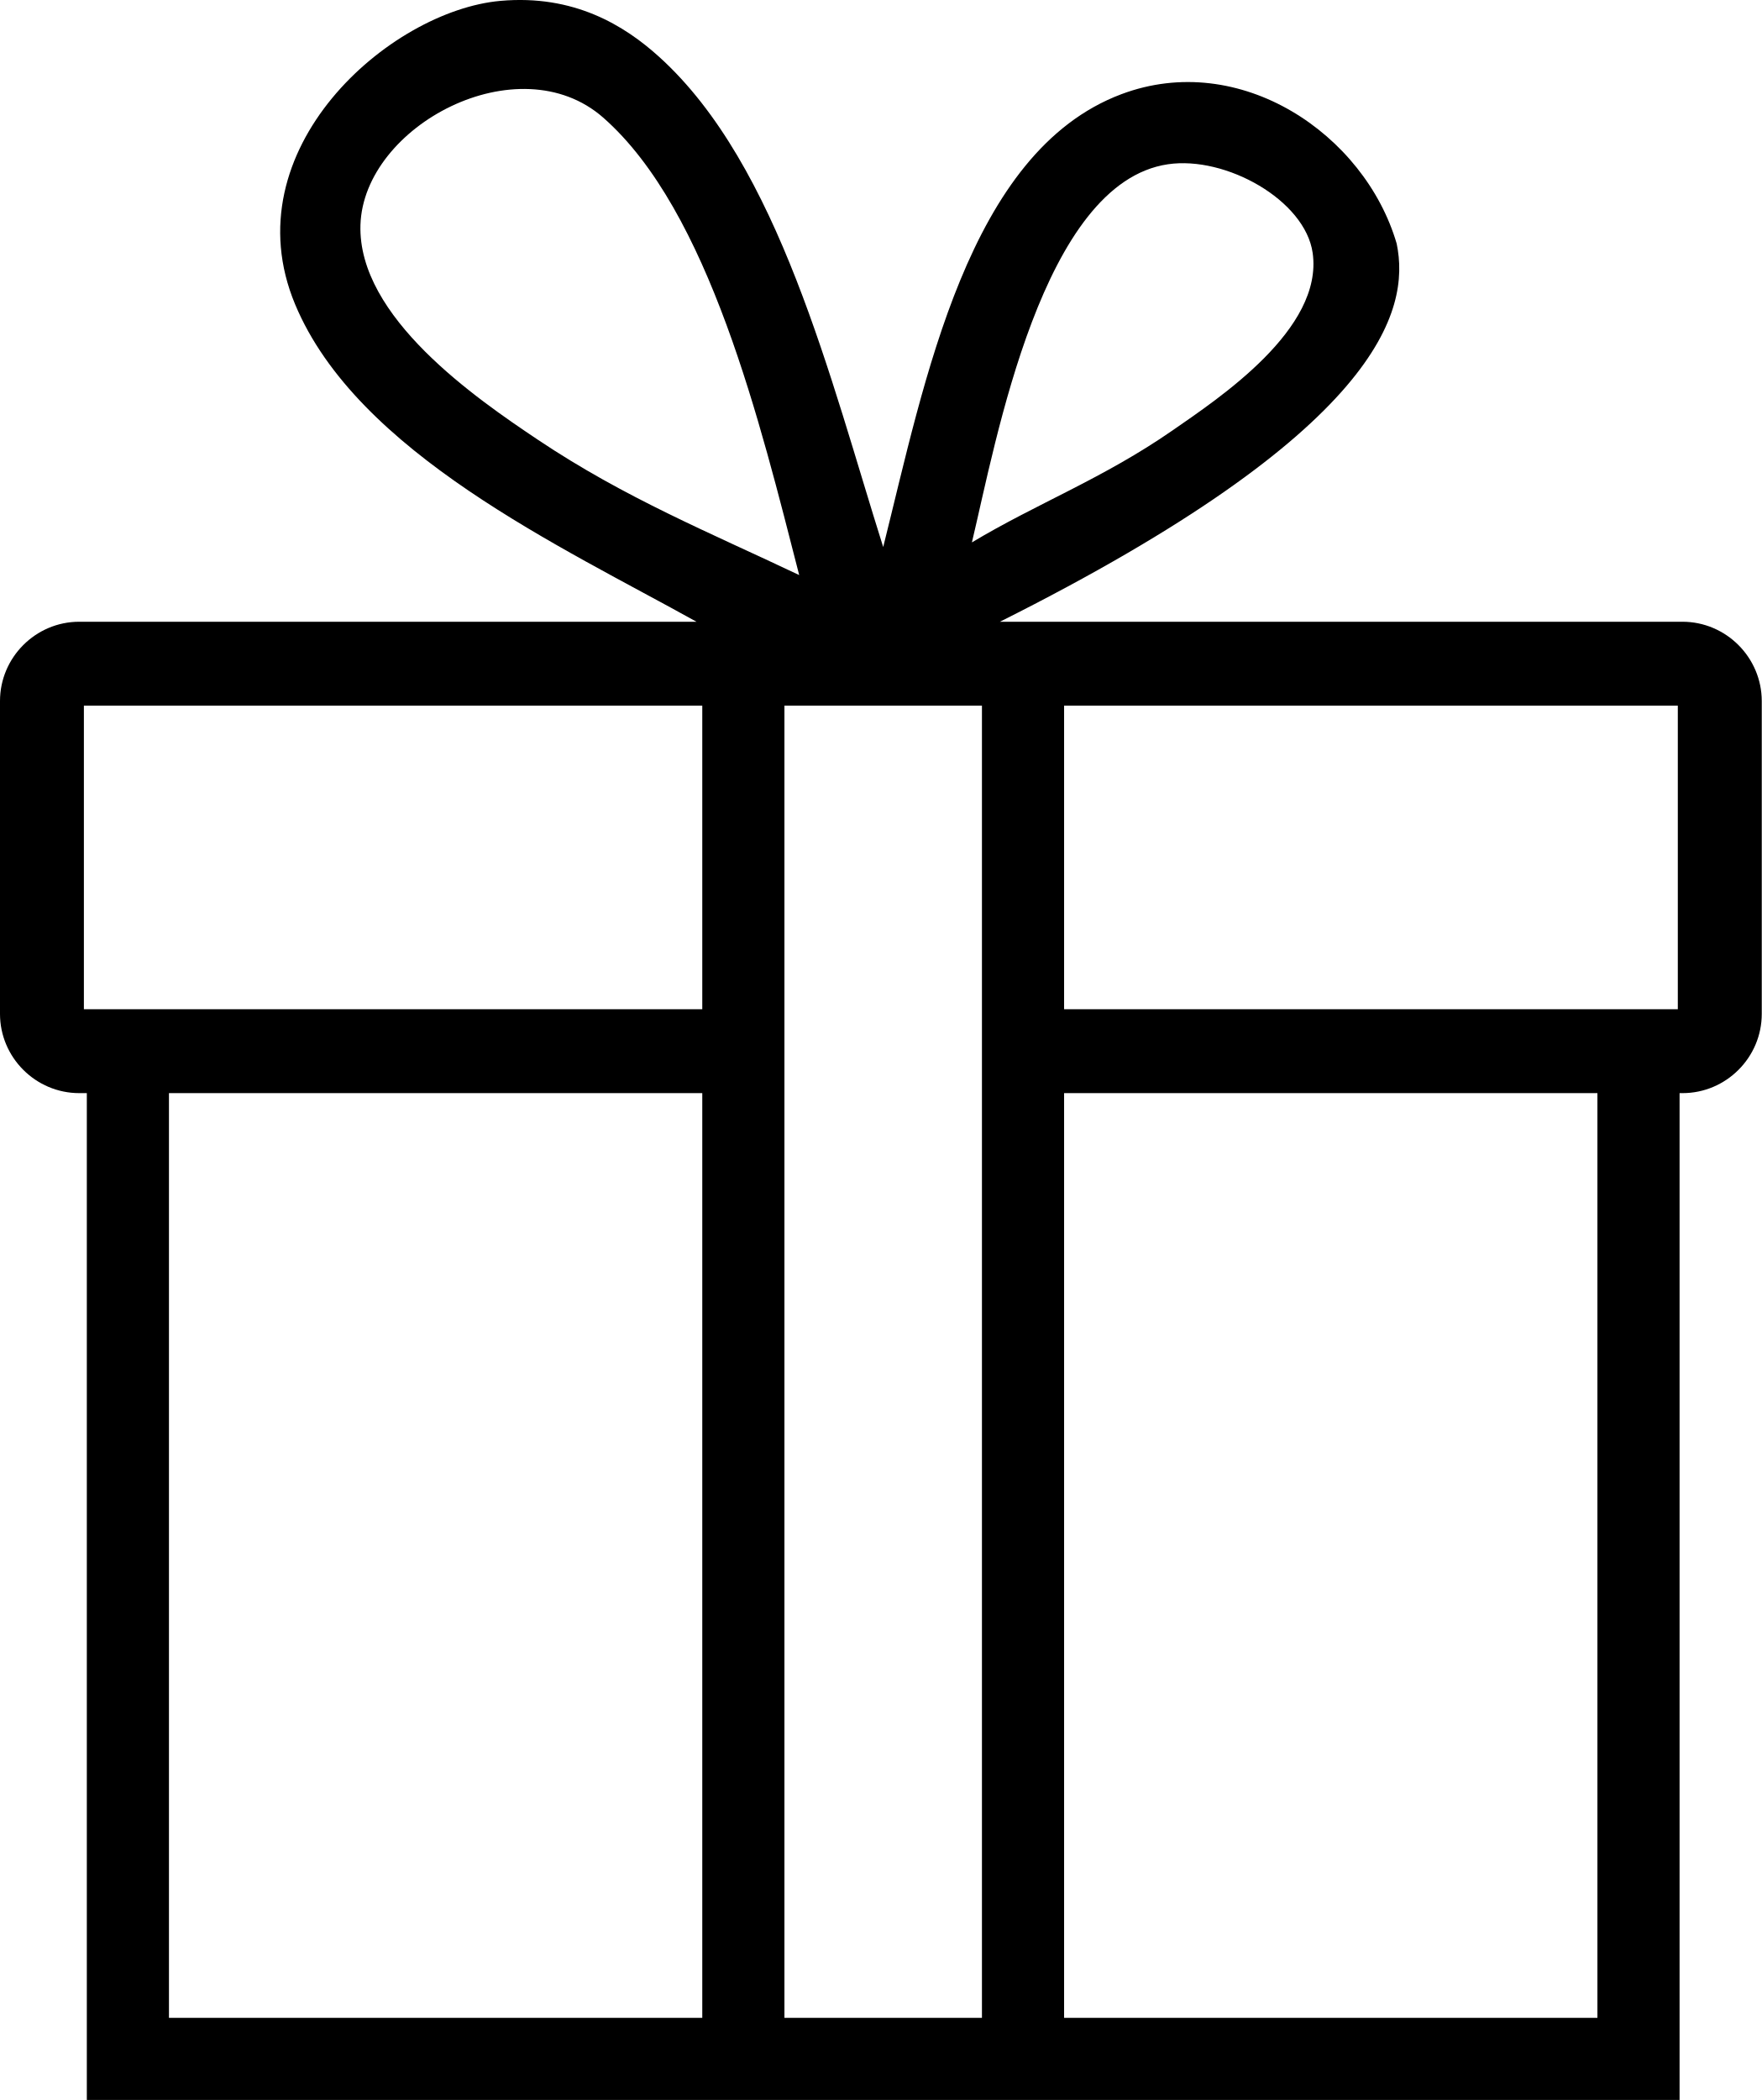
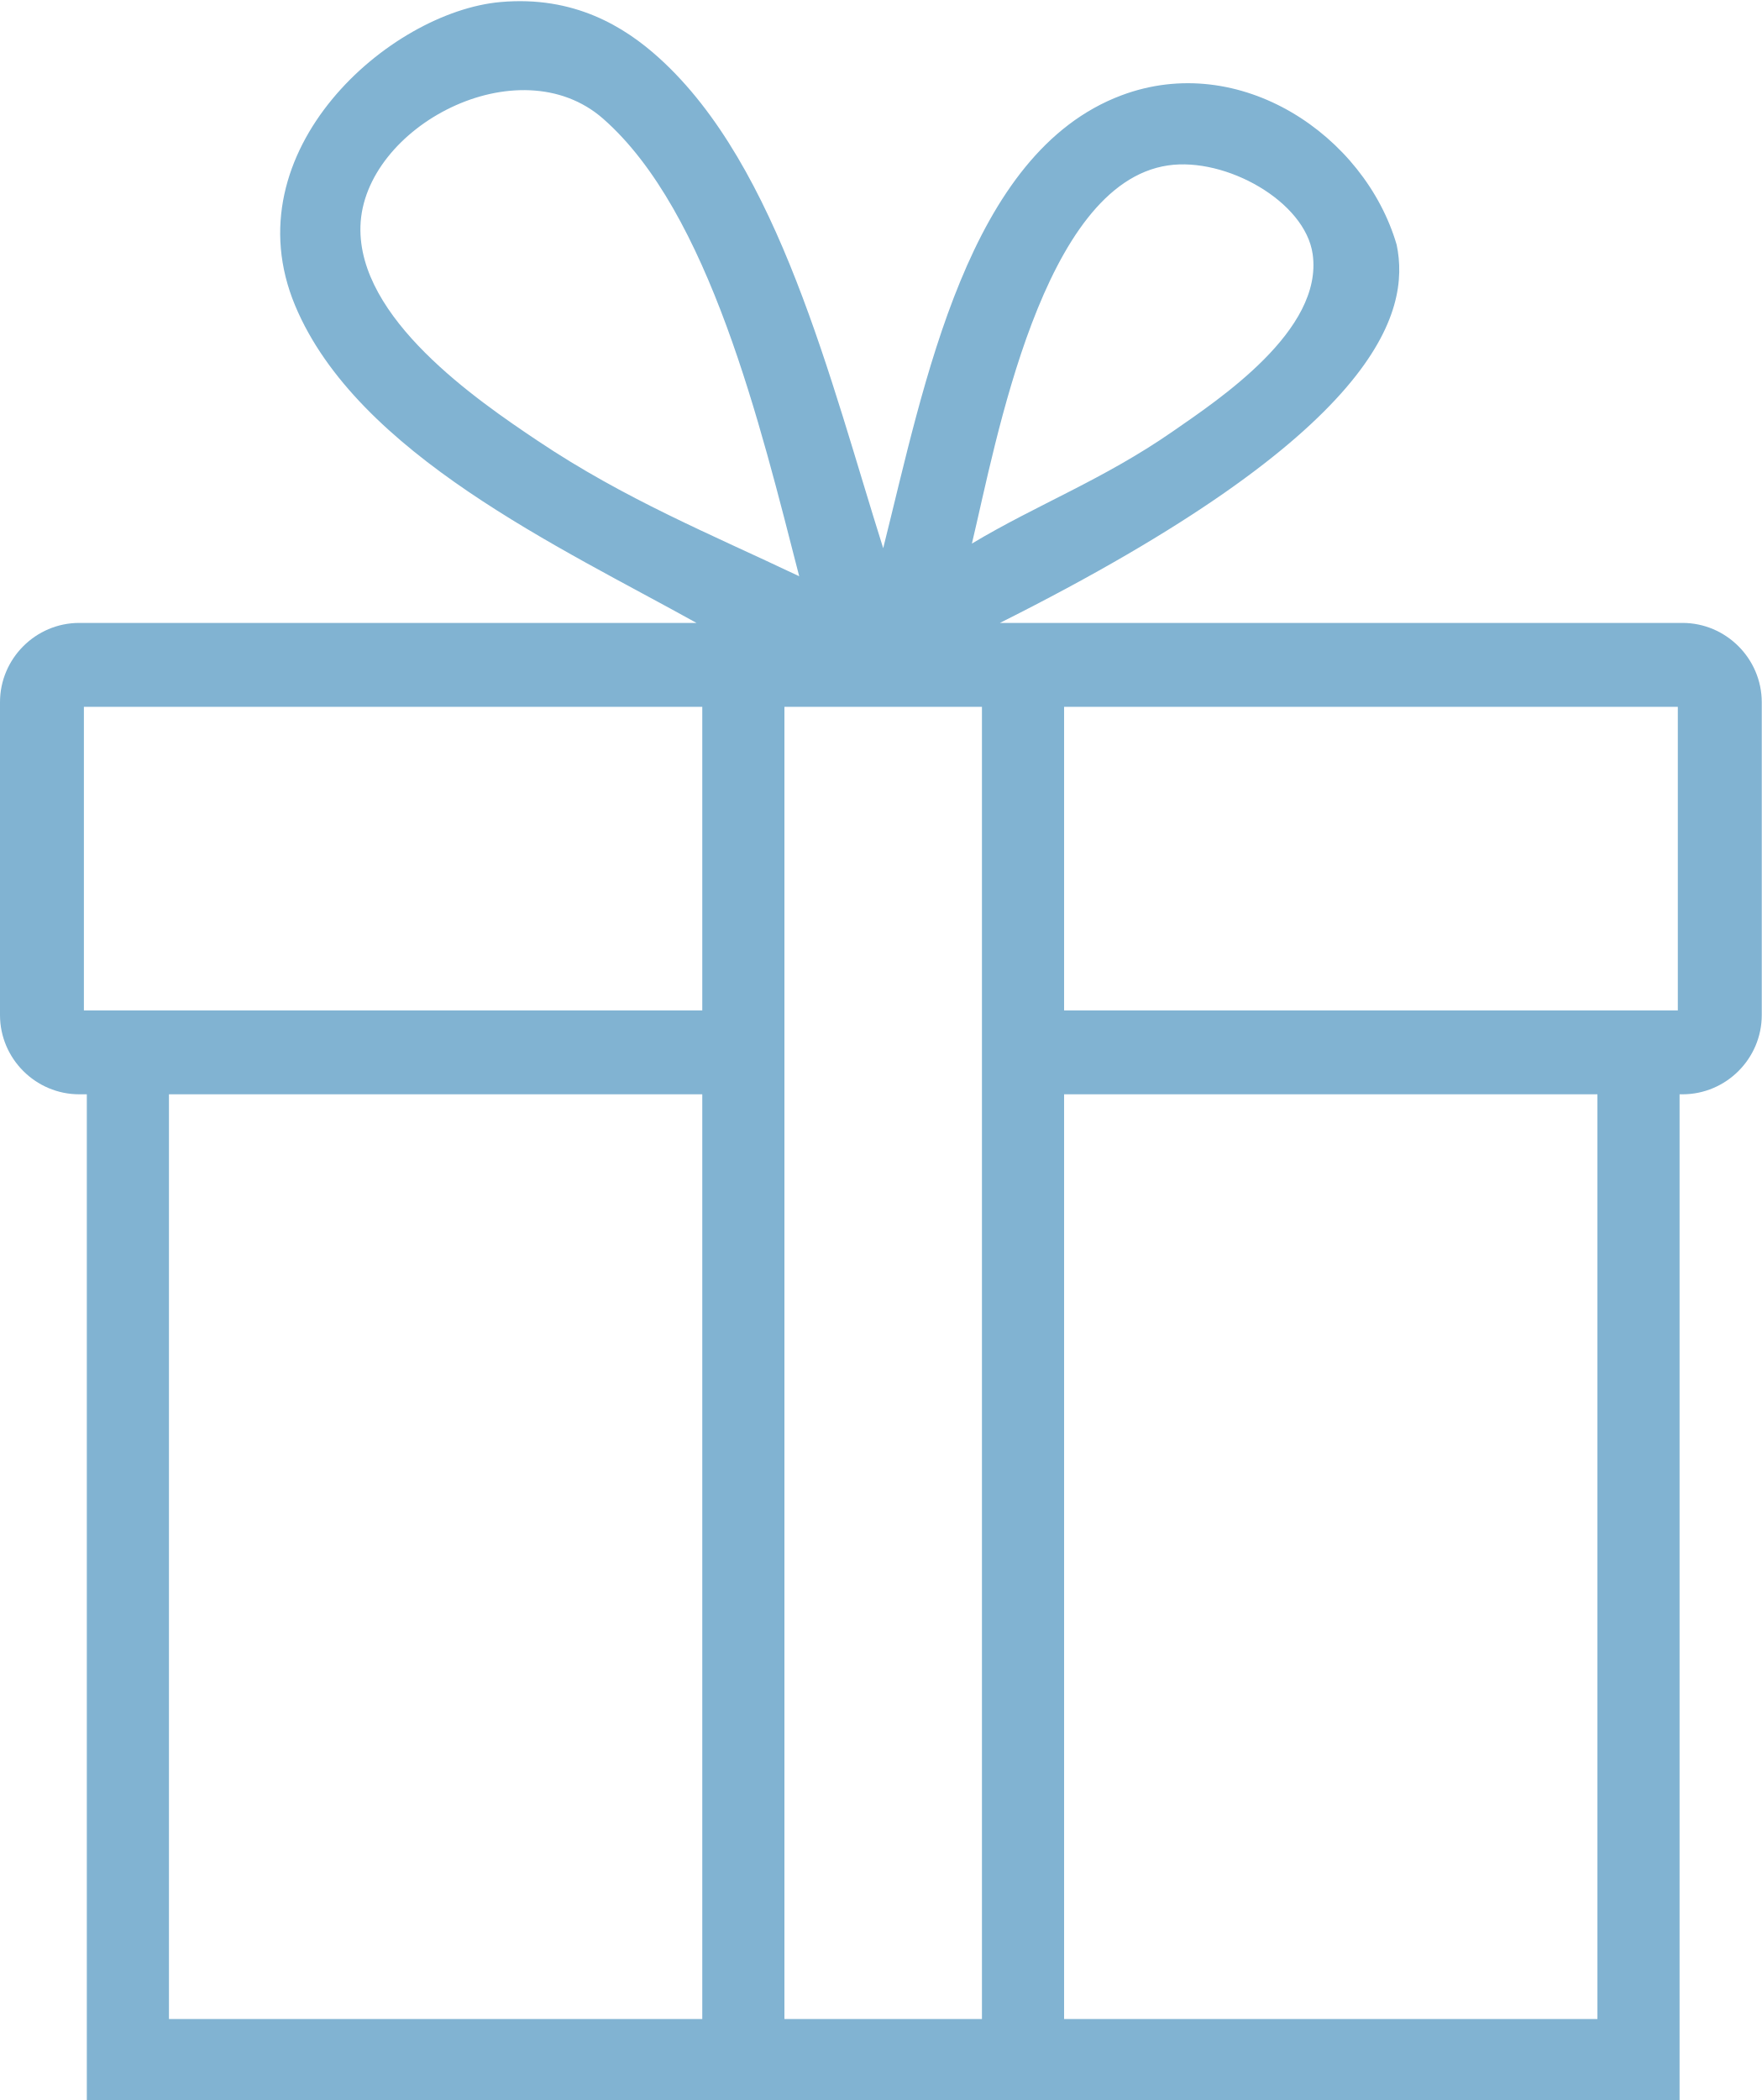
- <svg xmlns="http://www.w3.org/2000/svg" version="1.1" id="Layer_1" x="0px" y="0px" width="63px" height="75.084px" viewBox="0 0 63 75.084" enable-background="new 0 0 63 75.084" xml:space="preserve">
-   <path d="M60.165,22.23h-0.103H35.758c13.604-6.815,14.688-11.115,14.188-13.52c-1.145-3.916-5.604-6.938-9.848-5.341 c-5.484,2.063-7.029,10.262-8.514,16.19C29.69,13.561,27.858,5.91,23.573,2.034c-1.242-1.125-3.049-2.237-5.676-2.003 c-3.965,0.352-9.652,5.317-7.344,10.849c2.217,5.313,9.539,8.67,14.354,11.35H2.834C1.275,22.23,0,23.506,0,25.065V36.25 c0,1.559,1.275,2.834,2.835,2.834h0.27v35.999h56.958V39.084h0.104c1.561,0,2.835-1.275,2.835-2.834V25.065 C63,23.506,61.725,22.23,60.165,22.23z M41.766,5.873c2.07-0.306,4.907,1.283,5.176,3.171c0.386,2.723-3.349,5.192-5.008,6.343 c-2.484,1.723-4.853,2.611-7.178,4.006C35.628,15.748,37.268,6.539,41.766,5.873z M19.232,15.721 c-2.19-1.467-6.444-4.378-6.342-7.678c0.11-3.552,5.655-6.491,8.68-3.839c3.797,3.331,5.625,10.972,7.01,16.357 C25.381,19.042,22.35,17.808,19.232,15.721z M25.114,72.147H6.042V39.084h19.072V72.147z M25.114,36.084H3V25.23h22.114V36.084z  M35.115,72.146h-7.063V25.23h7.063V72.146z M57.125,72.147H38.053V39.084h19.072V72.147z M60,36.084H38.053V25.23H60V36.084z" />
+ <svg xmlns="http://www.w3.org/2000/svg" version="1.1" id="Layer_1" x="0px" y="0px" width="63px" height="75.084px" viewBox="0 0 63 75" enable-background="new 0 0 63 75" xml:space="preserve">
+   <path fill="#81B3D2" d="M60.165,22.23h-0.103H35.758c13.604-6.815,14.688-11.115,14.188-13.52c-1.145-3.916-5.604-6.938-9.848-5.341 c-5.484,2.063-7.029,10.262-8.514,16.19C29.69,13.561,27.858,5.91,23.573,2.034c-1.242-1.125-3.049-2.237-5.676-2.003 c-3.965,0.352-9.652,5.317-7.344,10.849c2.217,5.313,9.539,8.67,14.354,11.35H2.834C1.275,22.23,0,23.506,0,25.065V36.25 c0,1.559,1.275,2.834,2.835,2.834h0.27v35.999h56.958V39.084h0.104c1.561,0,2.835-1.275,2.835-2.834V25.065 C63,23.506,61.725,22.23,60.165,22.23z M41.766,5.873c2.07-0.306,4.907,1.283,5.176,3.171c0.386,2.723-3.349,5.192-5.008,6.343 c-2.484,1.723-4.853,2.611-7.178,4.006C35.628,15.748,37.268,6.539,41.766,5.873z M19.232,15.721 c-2.19-1.467-6.444-4.378-6.342-7.678c0.11-3.552,5.655-6.491,8.68-3.839c3.797,3.331,5.625,10.972,7.01,16.357 C25.381,19.042,22.35,17.808,19.232,15.721z M25.114,72.147H6.042V39.084h19.072V72.147z M25.114,36.084H3V25.23h22.114V36.084z  M35.115,72.146h-7.063V25.23h7.063V72.146z M57.125,72.147H38.053V39.084h19.072V72.147z M60,36.084H38.053V25.23H60V36.084z" />
</svg>
